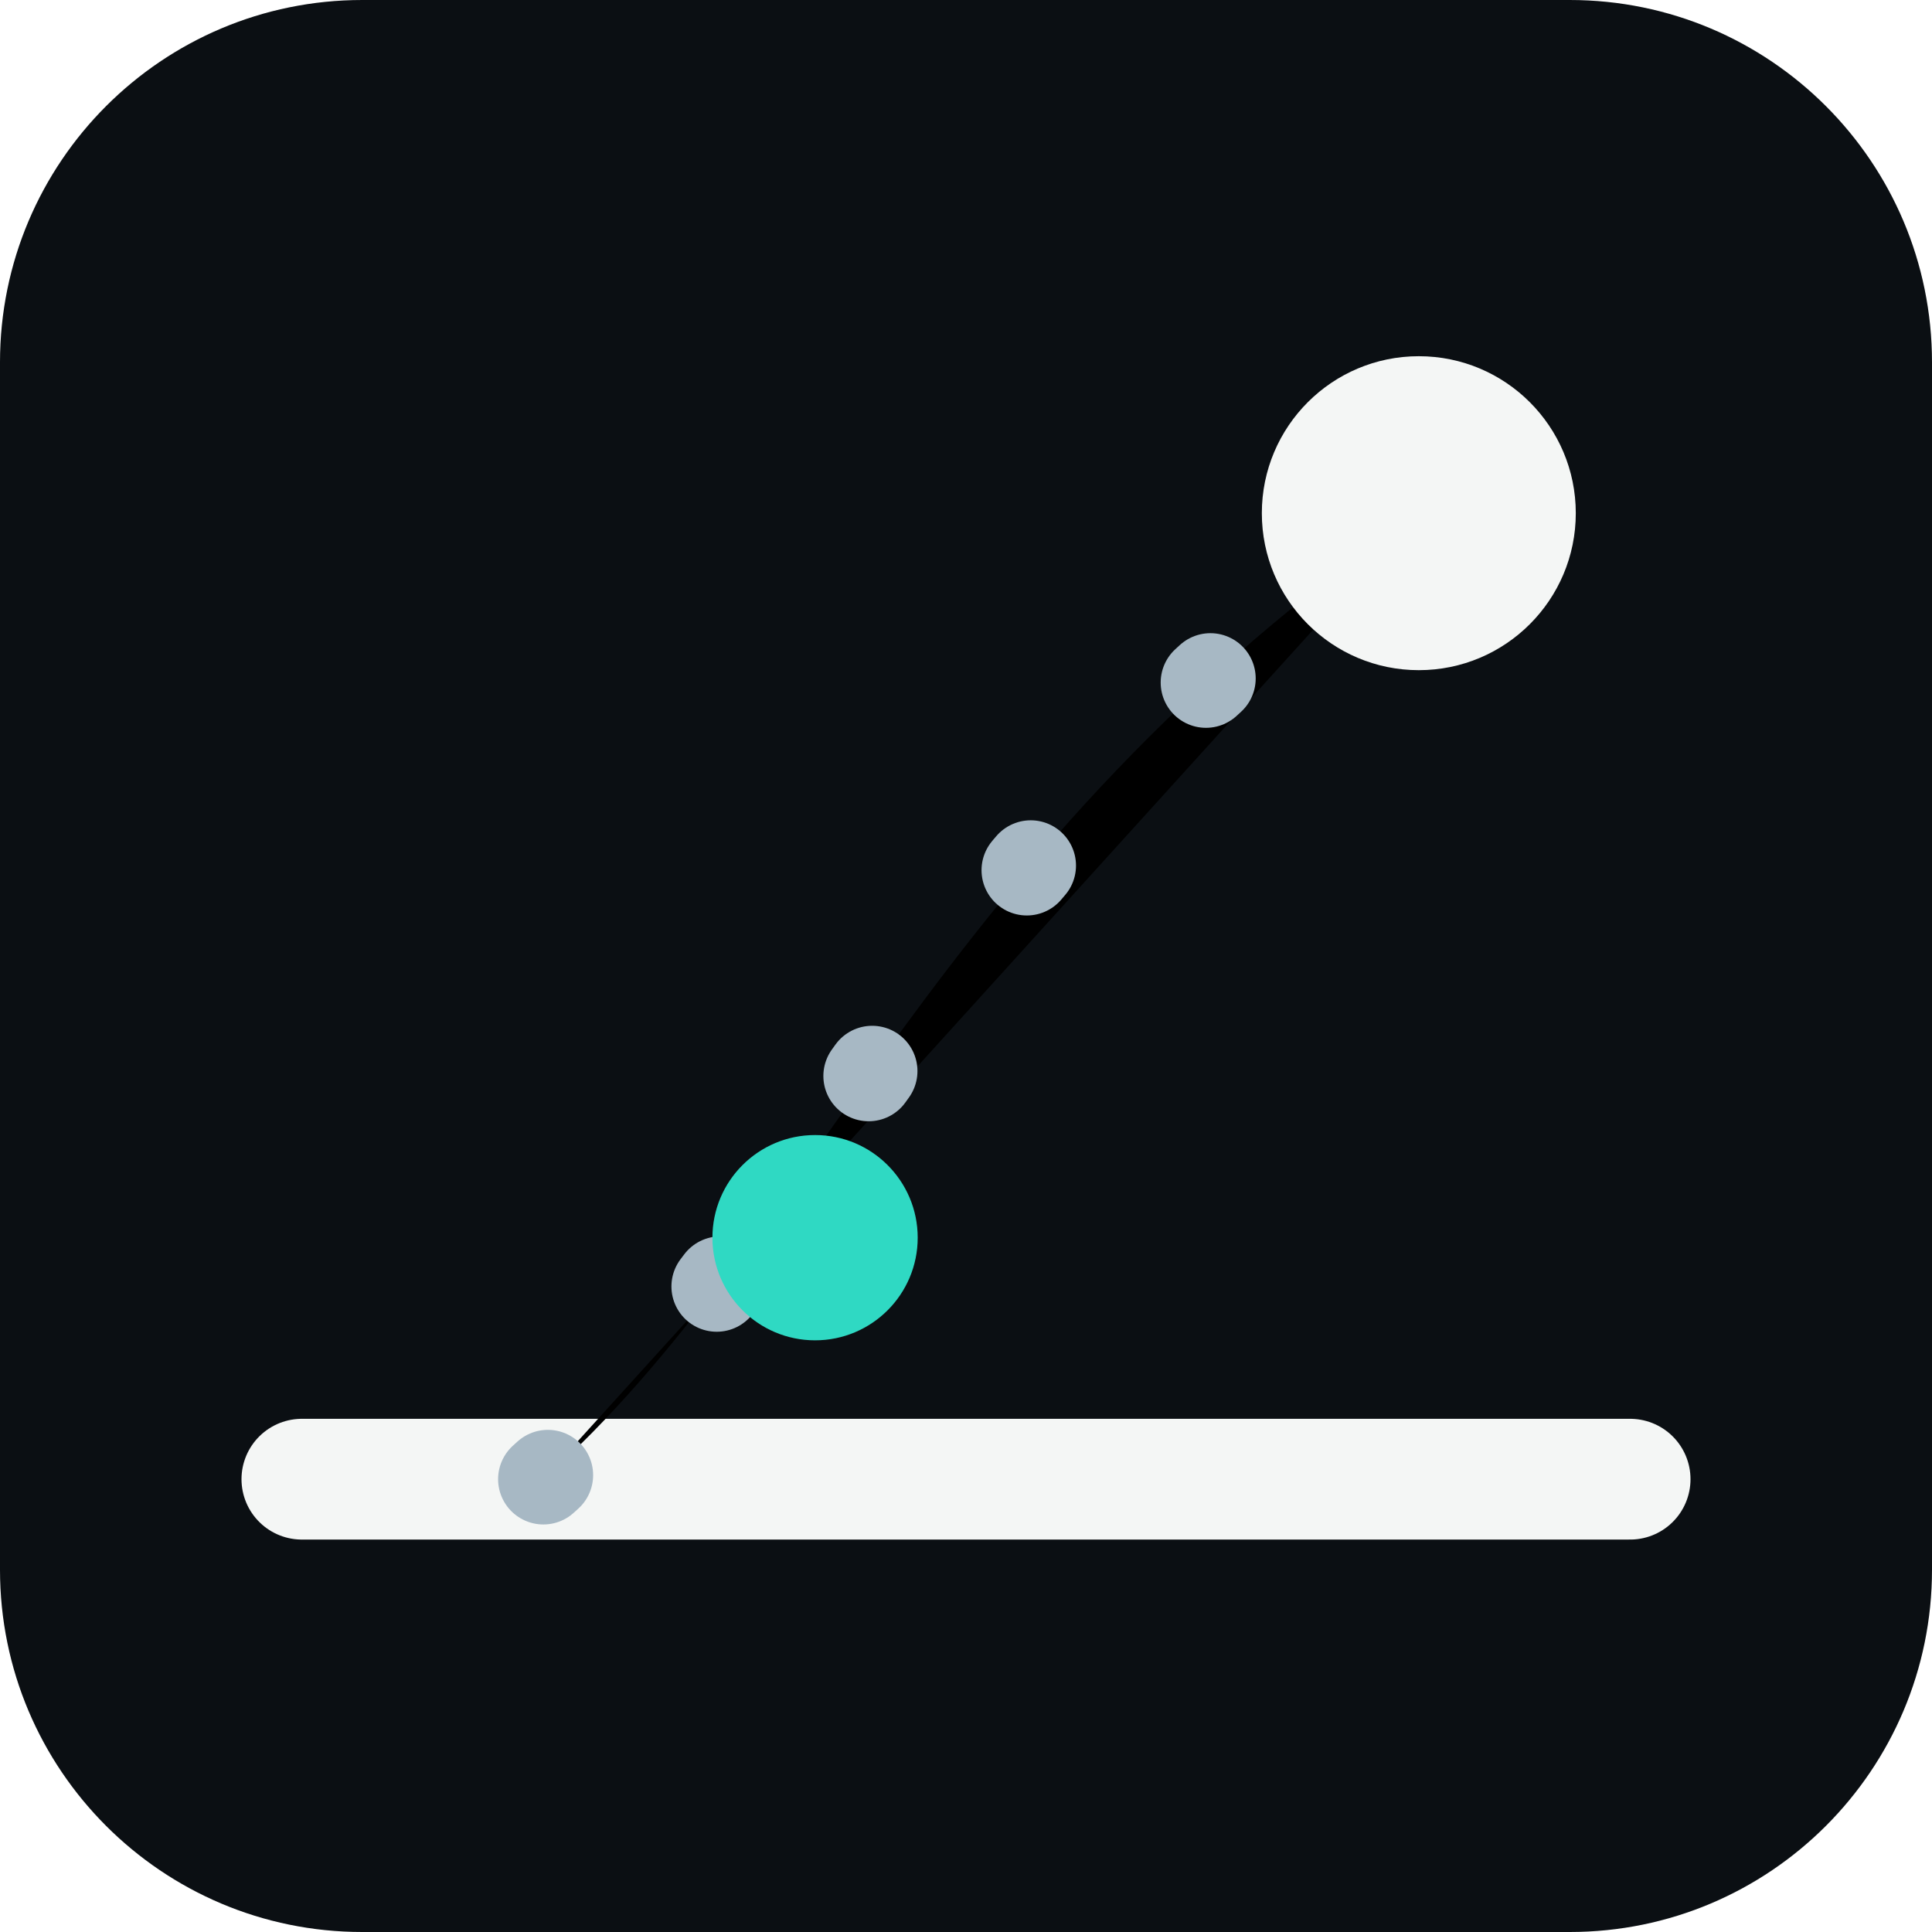
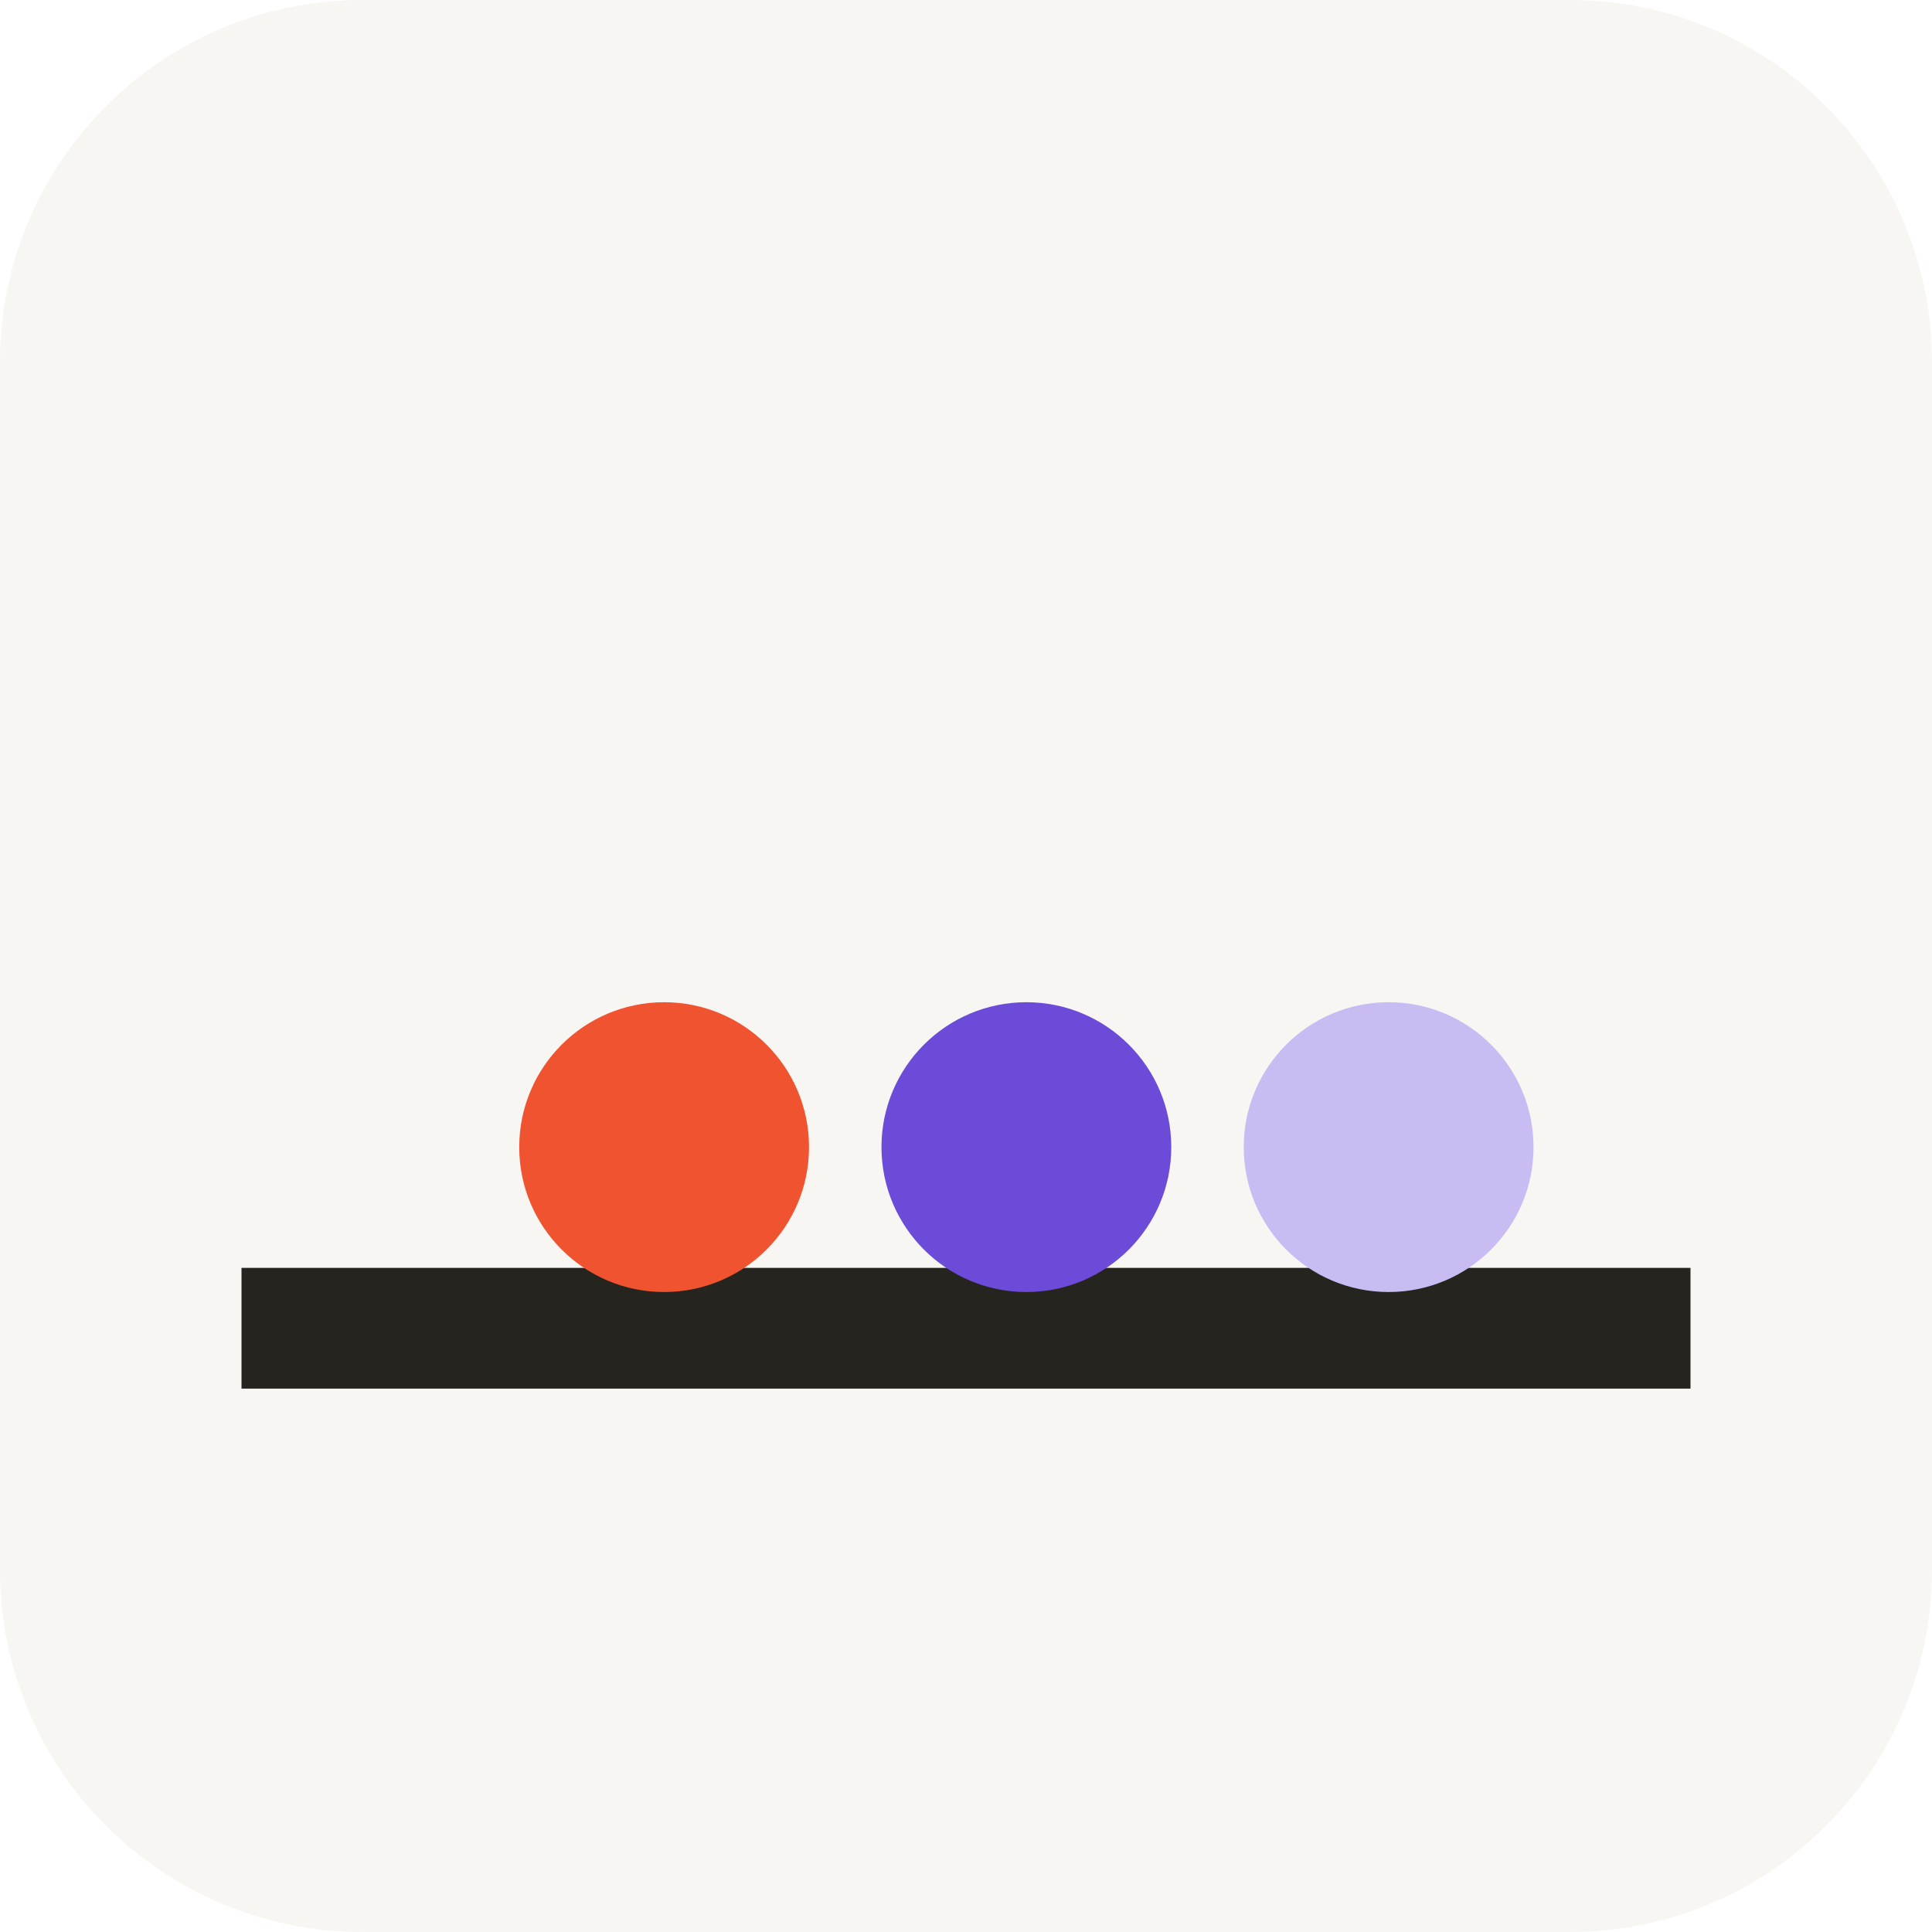
<svg xmlns="http://www.w3.org/2000/svg" viewBox="0 0 32 32">
-   <rect width="32" height="32" rx="6" fill="#0b0f13" />
-   <path d="M5 24.5h22" stroke="#f4f6f5" stroke-width="2" stroke-linecap="round" />
-   <path d="M9 24.5C13.5 20.5 15.5 14 23.5 8.5" stroke="#a7b8c4" stroke-width="1.5" stroke-linecap="round" stroke-dasharray="0.1 4.2" />
-   <circle cx="23.5" cy="8.5" r="2.6" fill="#f4f6f5" />
-   <circle cx="13.5" cy="20.5" r="1.7" fill="#2fd9c3" />
+   <rect width="32" height="32" rx="6" fill="#F8F6F3" />
+   <line x1="4" y1="22" x2="28" y2="22" stroke="#26241F" stroke-width="2" />
+   <circle cx="11" cy="19" r="2.4" fill="#F0532F" />
+   <circle cx="17" cy="19" r="2.4" fill="#6C4BD8" />
+   <circle cx="23" cy="19" r="2.4" fill="#C9BCF2" />
</svg>
